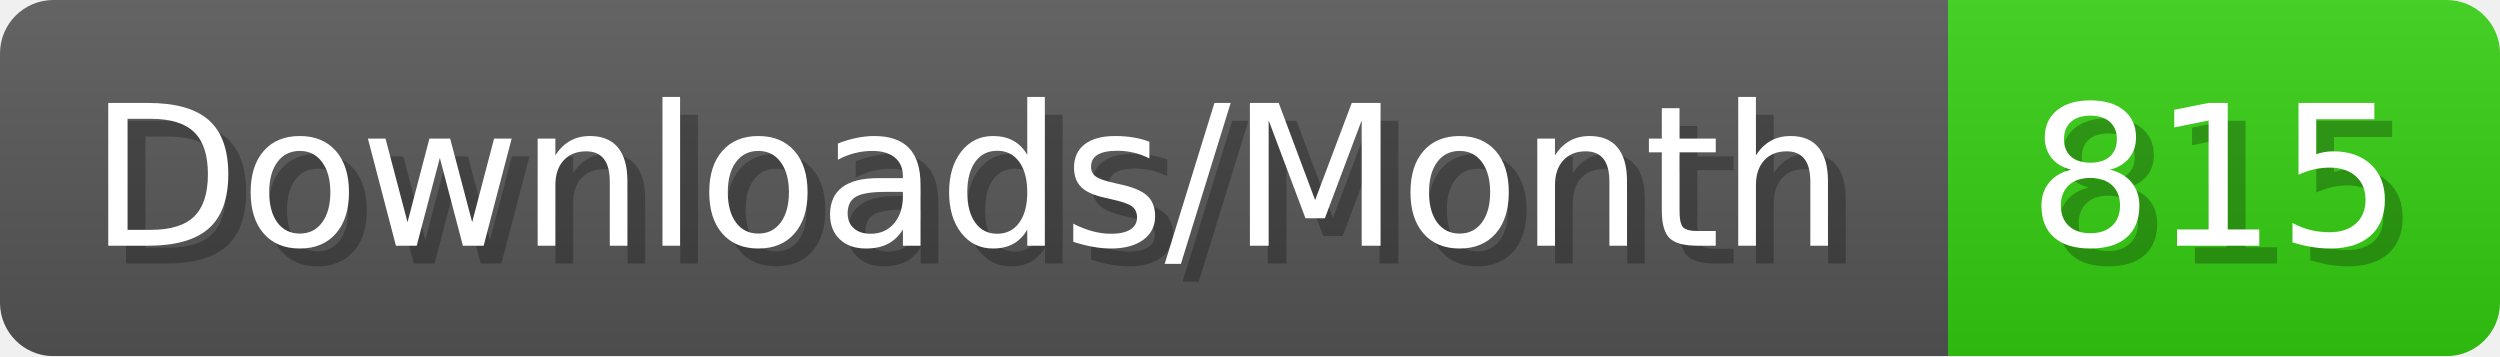
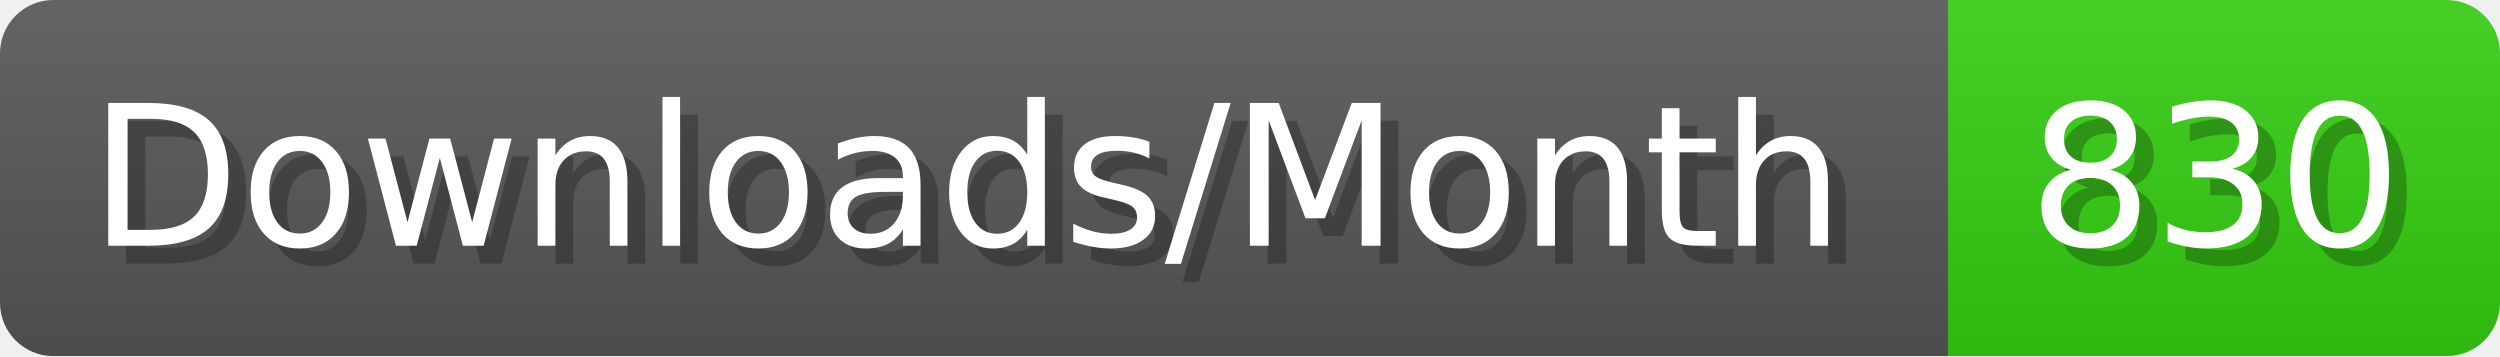
- <svg xmlns="http://www.w3.org/2000/svg" width="140.4" height="20" viewBox="0 0 1404 200" role="img" aria-label="Downloads/Month: 815">
+ <svg xmlns="http://www.w3.org/2000/svg" width="140.4" height="20" viewBox="0 0 1404 200" role="img" aria-label="Downloads/Month: 830">
  <linearGradient id="YlXUI" x2="0" y2="100%">
    <stop offset="0" stop-opacity=".1" stop-color="#EEE" />
    <stop offset="1" stop-opacity=".1" />
  </linearGradient>
  <mask id="JHhop">
    <rect width="1404" height="200" rx="30" fill="#FFF" />
  </mask>
  <g mask="url(#JHhop)">
    <rect width="1094" height="200" fill="#555" />
    <rect width="310" height="200" fill="#3C1" x="1094" />
    <rect width="1404" height="200" fill="url(#YlXUI)" />
  </g>
  <g aria-hidden="true" fill="#fff" text-anchor="start" font-family="Verdana,DejaVu Sans,sans-serif" font-size="110">
    <text x="60" y="148" textLength="994" fill="#000" opacity="0.25">Downloads/Month</text>
    <text x="50" y="138" textLength="994">Downloads/Month</text>
-     <text x="1149" y="148" textLength="210" fill="#000" opacity="0.25">815</text>
-     <text x="1139" y="138" textLength="210">815</text>
+     <text x="1149" y="148" textLength="210" fill="#000" opacity="0.25">830</text>
+     <text x="1139" y="138" textLength="210">830</text>
  </g>
</svg>
